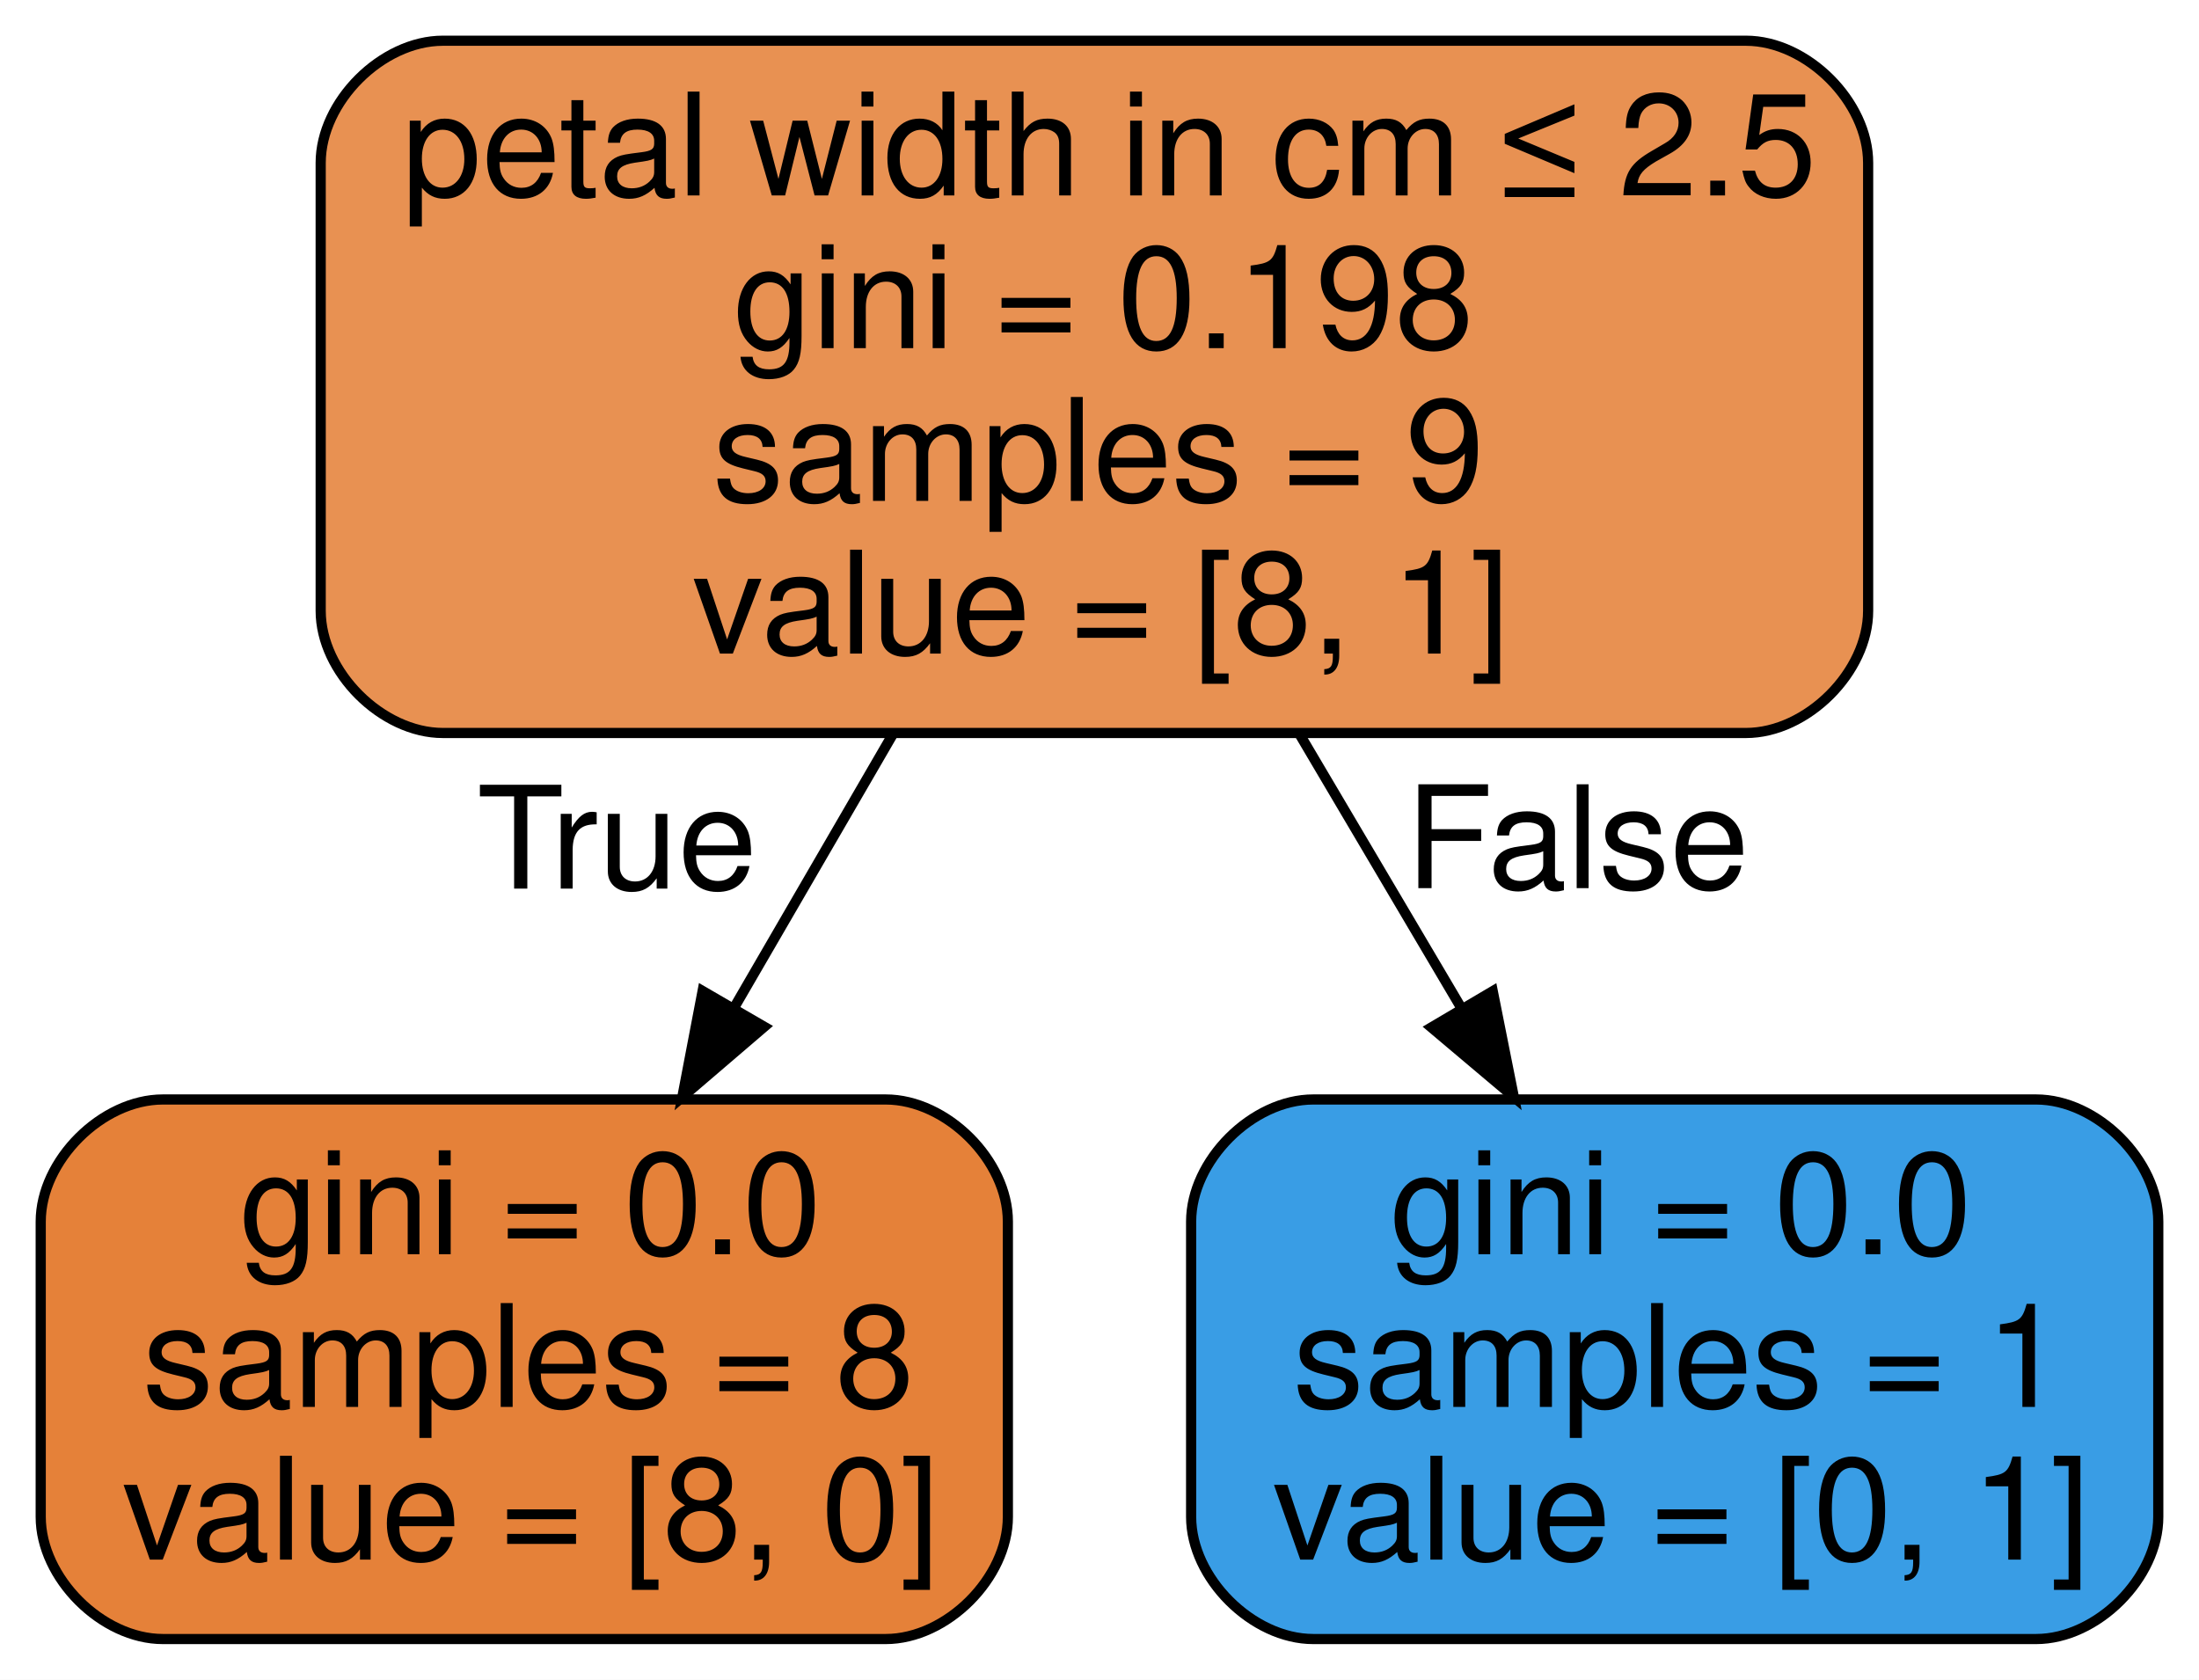
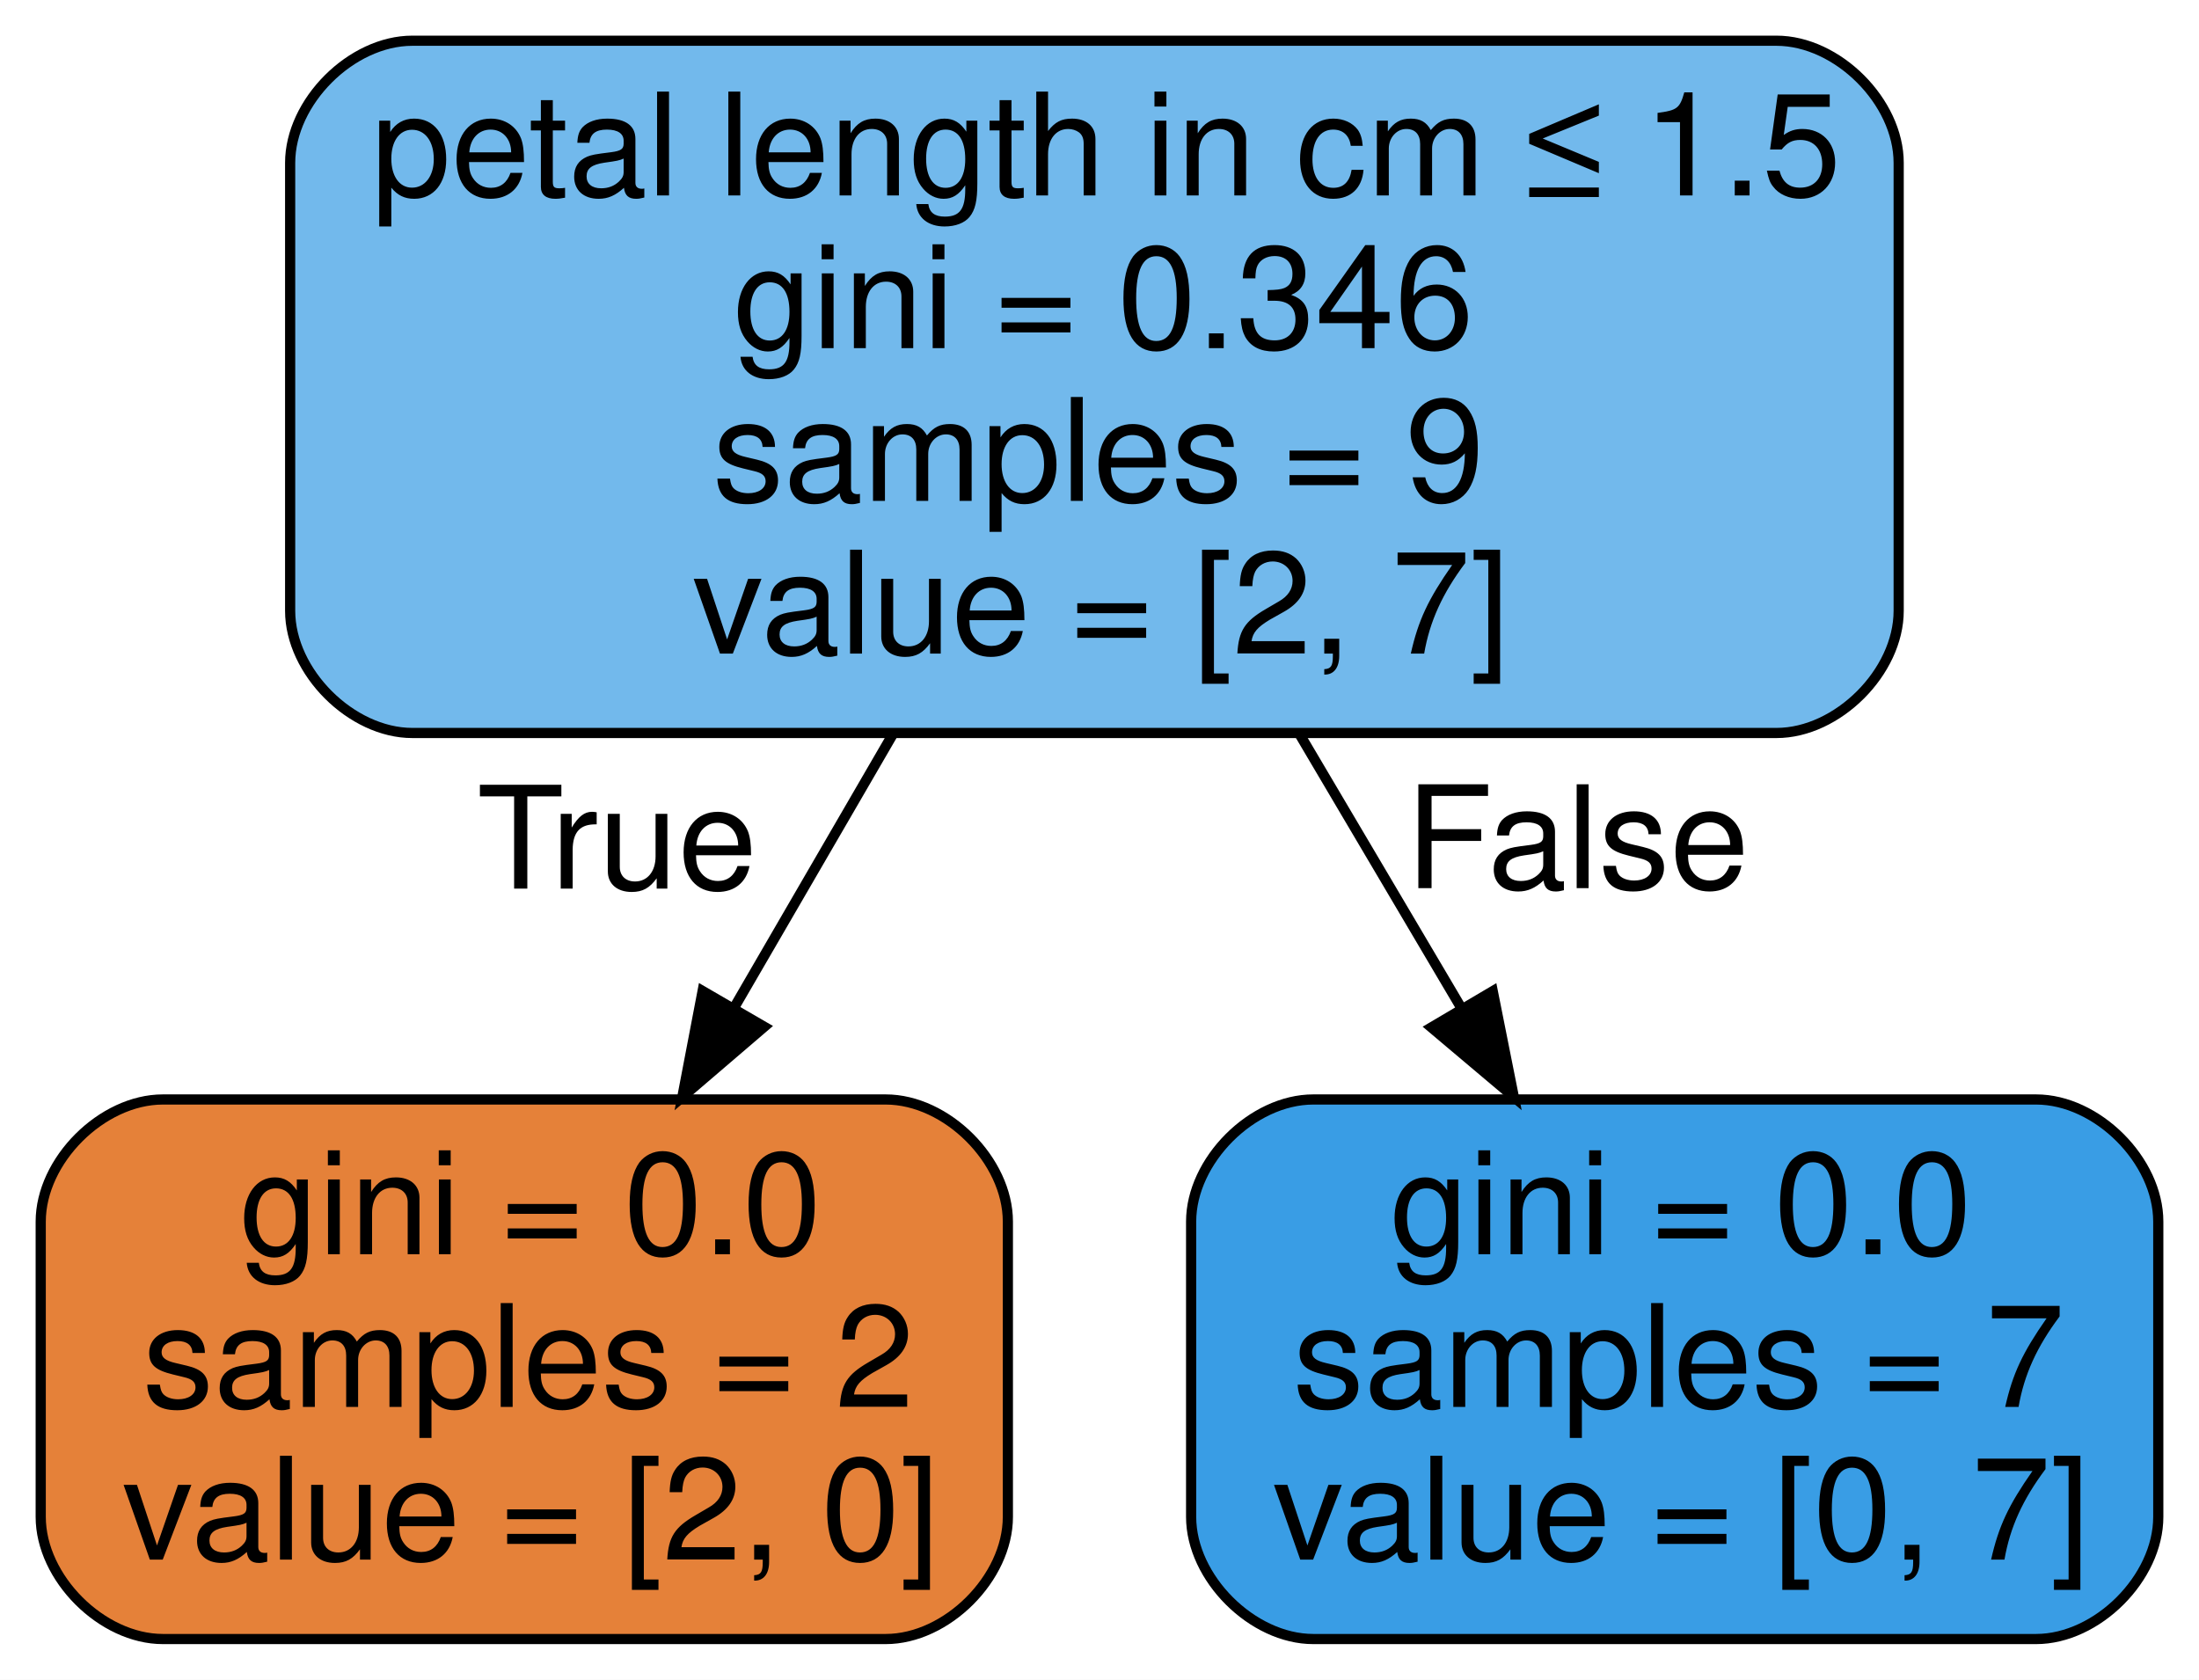
<svg xmlns="http://www.w3.org/2000/svg" width="216pt" height="165pt" viewBox="0.00 0.00 216.00 165.00">
  <g id="graph0" class="graph" transform="scale(1 1) rotate(0) translate(4 161)">
    <polygon fill="#ffffff" stroke="transparent" points="-4,4 -4,-161 212,-161 212,4 -4,4" />
    <g id="node1" class="node">
-       <path fill="#e89152" stroke="#000000" d="M167.5,-157C167.5,-157 39.5,-157 39.5,-157 33.5,-157 27.5,-151 27.5,-145 27.5,-145 27.5,-101 27.5,-101 27.5,-95 33.5,-89 39.5,-89 39.5,-89 167.5,-89 167.5,-89 173.5,-89 179.5,-95 179.5,-101 179.5,-101 179.5,-145 179.5,-145 179.5,-151 173.5,-157 167.5,-157" />
-       <text text-anchor="start" x="35.5" y="-141.8" font-family="Helvetica,sans-Serif" font-size="14.00" fill="#000000">petal width in cm ≤ 2.5</text>
-       <text text-anchor="start" x="68" y="-126.8" font-family="Helvetica,sans-Serif" font-size="14.00" fill="#000000">gini = 0.198</text>
+       <path fill="#72b9ec" stroke="#000000" d="M170.5,-157C170.5,-157 36.5,-157 36.5,-157 30.5,-157 24.5,-151 24.5,-145 24.5,-145 24.5,-101 24.5,-101 24.5,-95 30.5,-89 36.5,-89 36.5,-89 170.5,-89 170.5,-89 176.5,-89 182.5,-95 182.5,-101 182.5,-101 182.5,-145 182.5,-145 182.5,-151 176.5,-157 170.5,-157" />
+       <text text-anchor="start" x="32.5" y="-141.8" font-family="Helvetica,sans-Serif" font-size="14.00" fill="#000000">petal length in cm ≤ 1.5</text>
+       <text text-anchor="start" x="68" y="-126.8" font-family="Helvetica,sans-Serif" font-size="14.00" fill="#000000">gini = 0.346</text>
      <text text-anchor="start" x="66" y="-111.8" font-family="Helvetica,sans-Serif" font-size="14.00" fill="#000000">samples = 9</text>
-       <text text-anchor="start" x="64" y="-96.8" font-family="Helvetica,sans-Serif" font-size="14.00" fill="#000000">value = [8, 1]</text>
+       <text text-anchor="start" x="64" y="-96.8" font-family="Helvetica,sans-Serif" font-size="14.00" fill="#000000">value = [2, 7]</text>
    </g>
    <g id="node2" class="node">
      <path fill="#e58139" stroke="#000000" d="M83,-53C83,-53 12,-53 12,-53 6,-53 0,-47 0,-41 0,-41 0,-12 0,-12 0,-6 6,0 12,0 12,0 83,0 83,0 89,0 95,-6 95,-12 95,-12 95,-41 95,-41 95,-47 89,-53 83,-53" />
      <text text-anchor="start" x="19.5" y="-37.8" font-family="Helvetica,sans-Serif" font-size="14.00" fill="#000000">gini = 0.0</text>
-       <text text-anchor="start" x="10" y="-22.8" font-family="Helvetica,sans-Serif" font-size="14.00" fill="#000000">samples = 8</text>
-       <text text-anchor="start" x="8" y="-7.8" font-family="Helvetica,sans-Serif" font-size="14.00" fill="#000000">value = [8, 0]</text>
+       <text text-anchor="start" x="10" y="-22.8" font-family="Helvetica,sans-Serif" font-size="14.00" fill="#000000">samples = 2</text>
+       <text text-anchor="start" x="8" y="-7.8" font-family="Helvetica,sans-Serif" font-size="14.00" fill="#000000">value = [2, 0]</text>
    </g>
    <g id="edge1" class="edge">
      <path fill="none" stroke="#000000" d="M83.757,-88.978C78.708,-80.279 73.267,-70.902 68.173,-62.125" />
      <polygon fill="#000000" stroke="#000000" points="71.069,-60.141 63.022,-53.248 65.014,-63.654 71.069,-60.141" />
      <text text-anchor="middle" x="56.605" y="-73.711" font-family="Helvetica,sans-Serif" font-size="14.00" fill="#000000">True</text>
    </g>
    <g id="node3" class="node">
      <path fill="#399de5" stroke="#000000" d="M196,-53C196,-53 125,-53 125,-53 119,-53 113,-47 113,-41 113,-41 113,-12 113,-12 113,-6 119,0 125,0 125,0 196,0 196,0 202,0 208,-6 208,-12 208,-12 208,-41 208,-41 208,-47 202,-53 196,-53" />
      <text text-anchor="start" x="132.5" y="-37.8" font-family="Helvetica,sans-Serif" font-size="14.00" fill="#000000">gini = 0.0</text>
-       <text text-anchor="start" x="123" y="-22.8" font-family="Helvetica,sans-Serif" font-size="14.00" fill="#000000">samples = 1</text>
-       <text text-anchor="start" x="121" y="-7.8" font-family="Helvetica,sans-Serif" font-size="14.00" fill="#000000">value = [0, 1]</text>
+       <text text-anchor="start" x="123" y="-22.8" font-family="Helvetica,sans-Serif" font-size="14.00" fill="#000000">samples = 7</text>
+       <text text-anchor="start" x="121" y="-7.8" font-family="Helvetica,sans-Serif" font-size="14.00" fill="#000000">value = [0, 7]</text>
    </g>
    <g id="edge2" class="edge">
      <path fill="none" stroke="#000000" d="M123.596,-88.978C128.734,-80.279 134.273,-70.902 139.458,-62.125" />
      <polygon fill="#000000" stroke="#000000" points="142.628,-63.639 144.7,-53.248 136.601,-60.079 142.628,-63.639" />
      <text text-anchor="middle" x="150.931" y="-73.76" font-family="Helvetica,sans-Serif" font-size="14.00" fill="#000000">False</text>
    </g>
  </g>
</svg>
